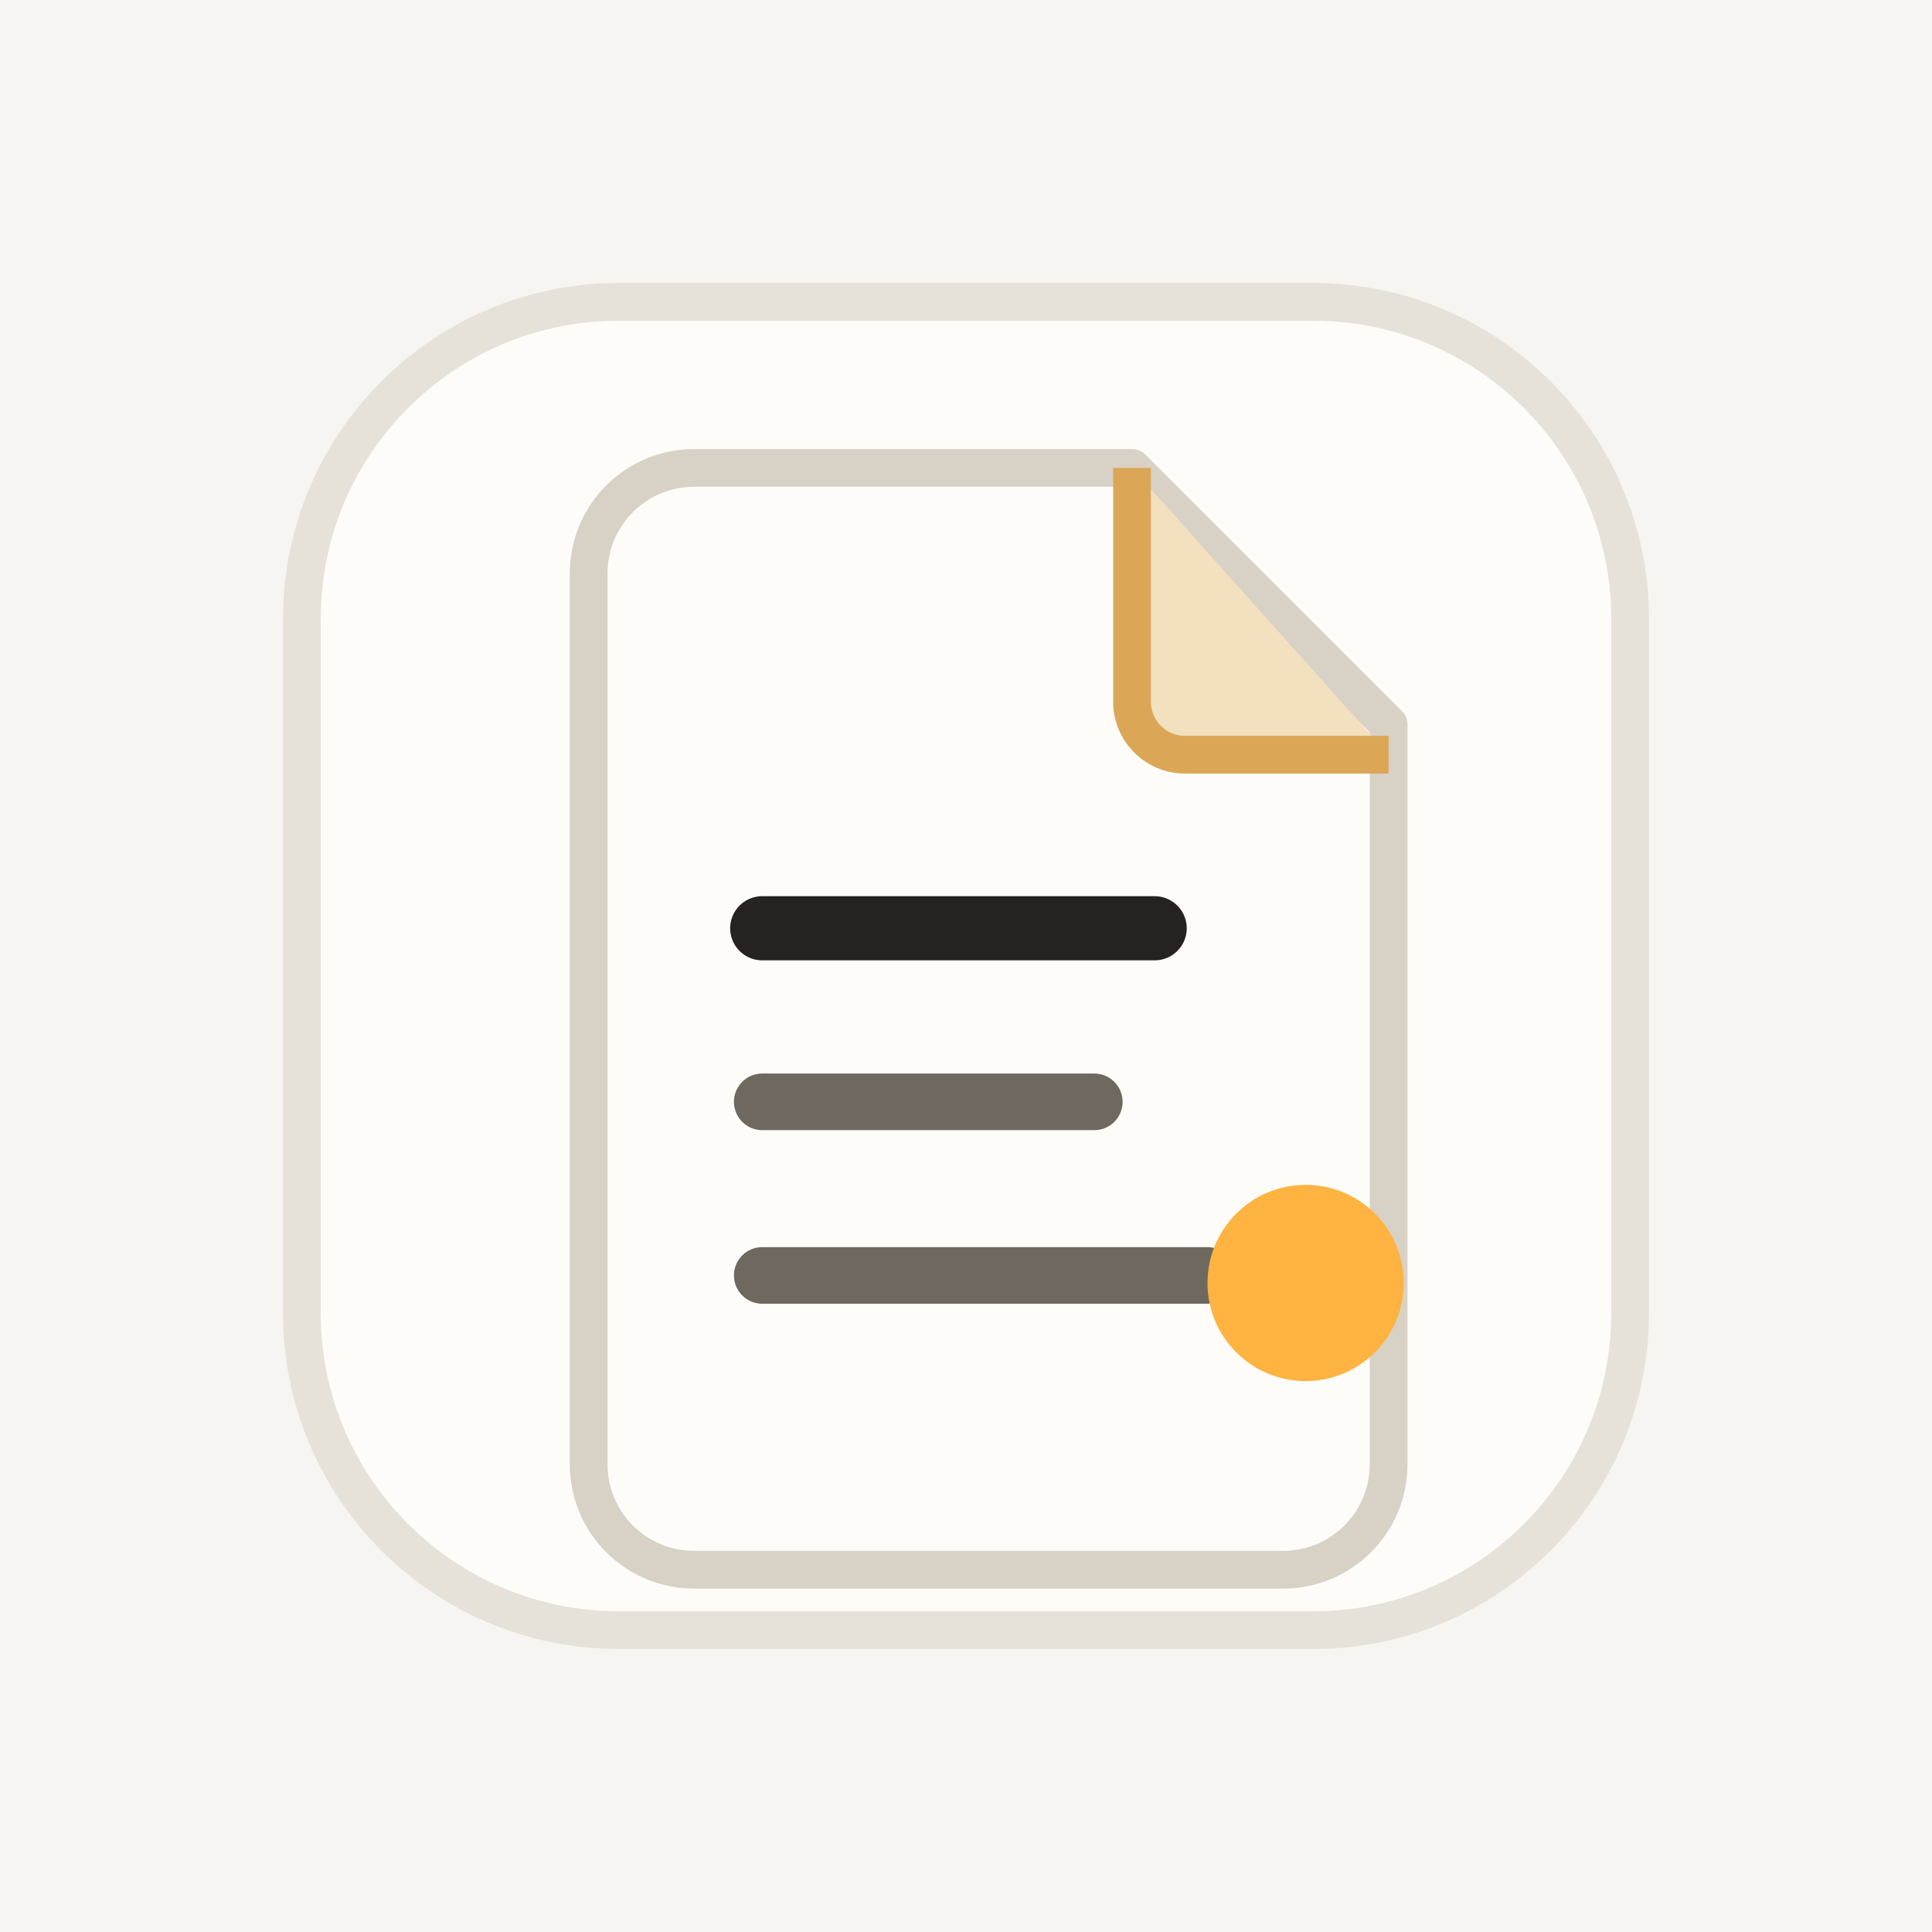
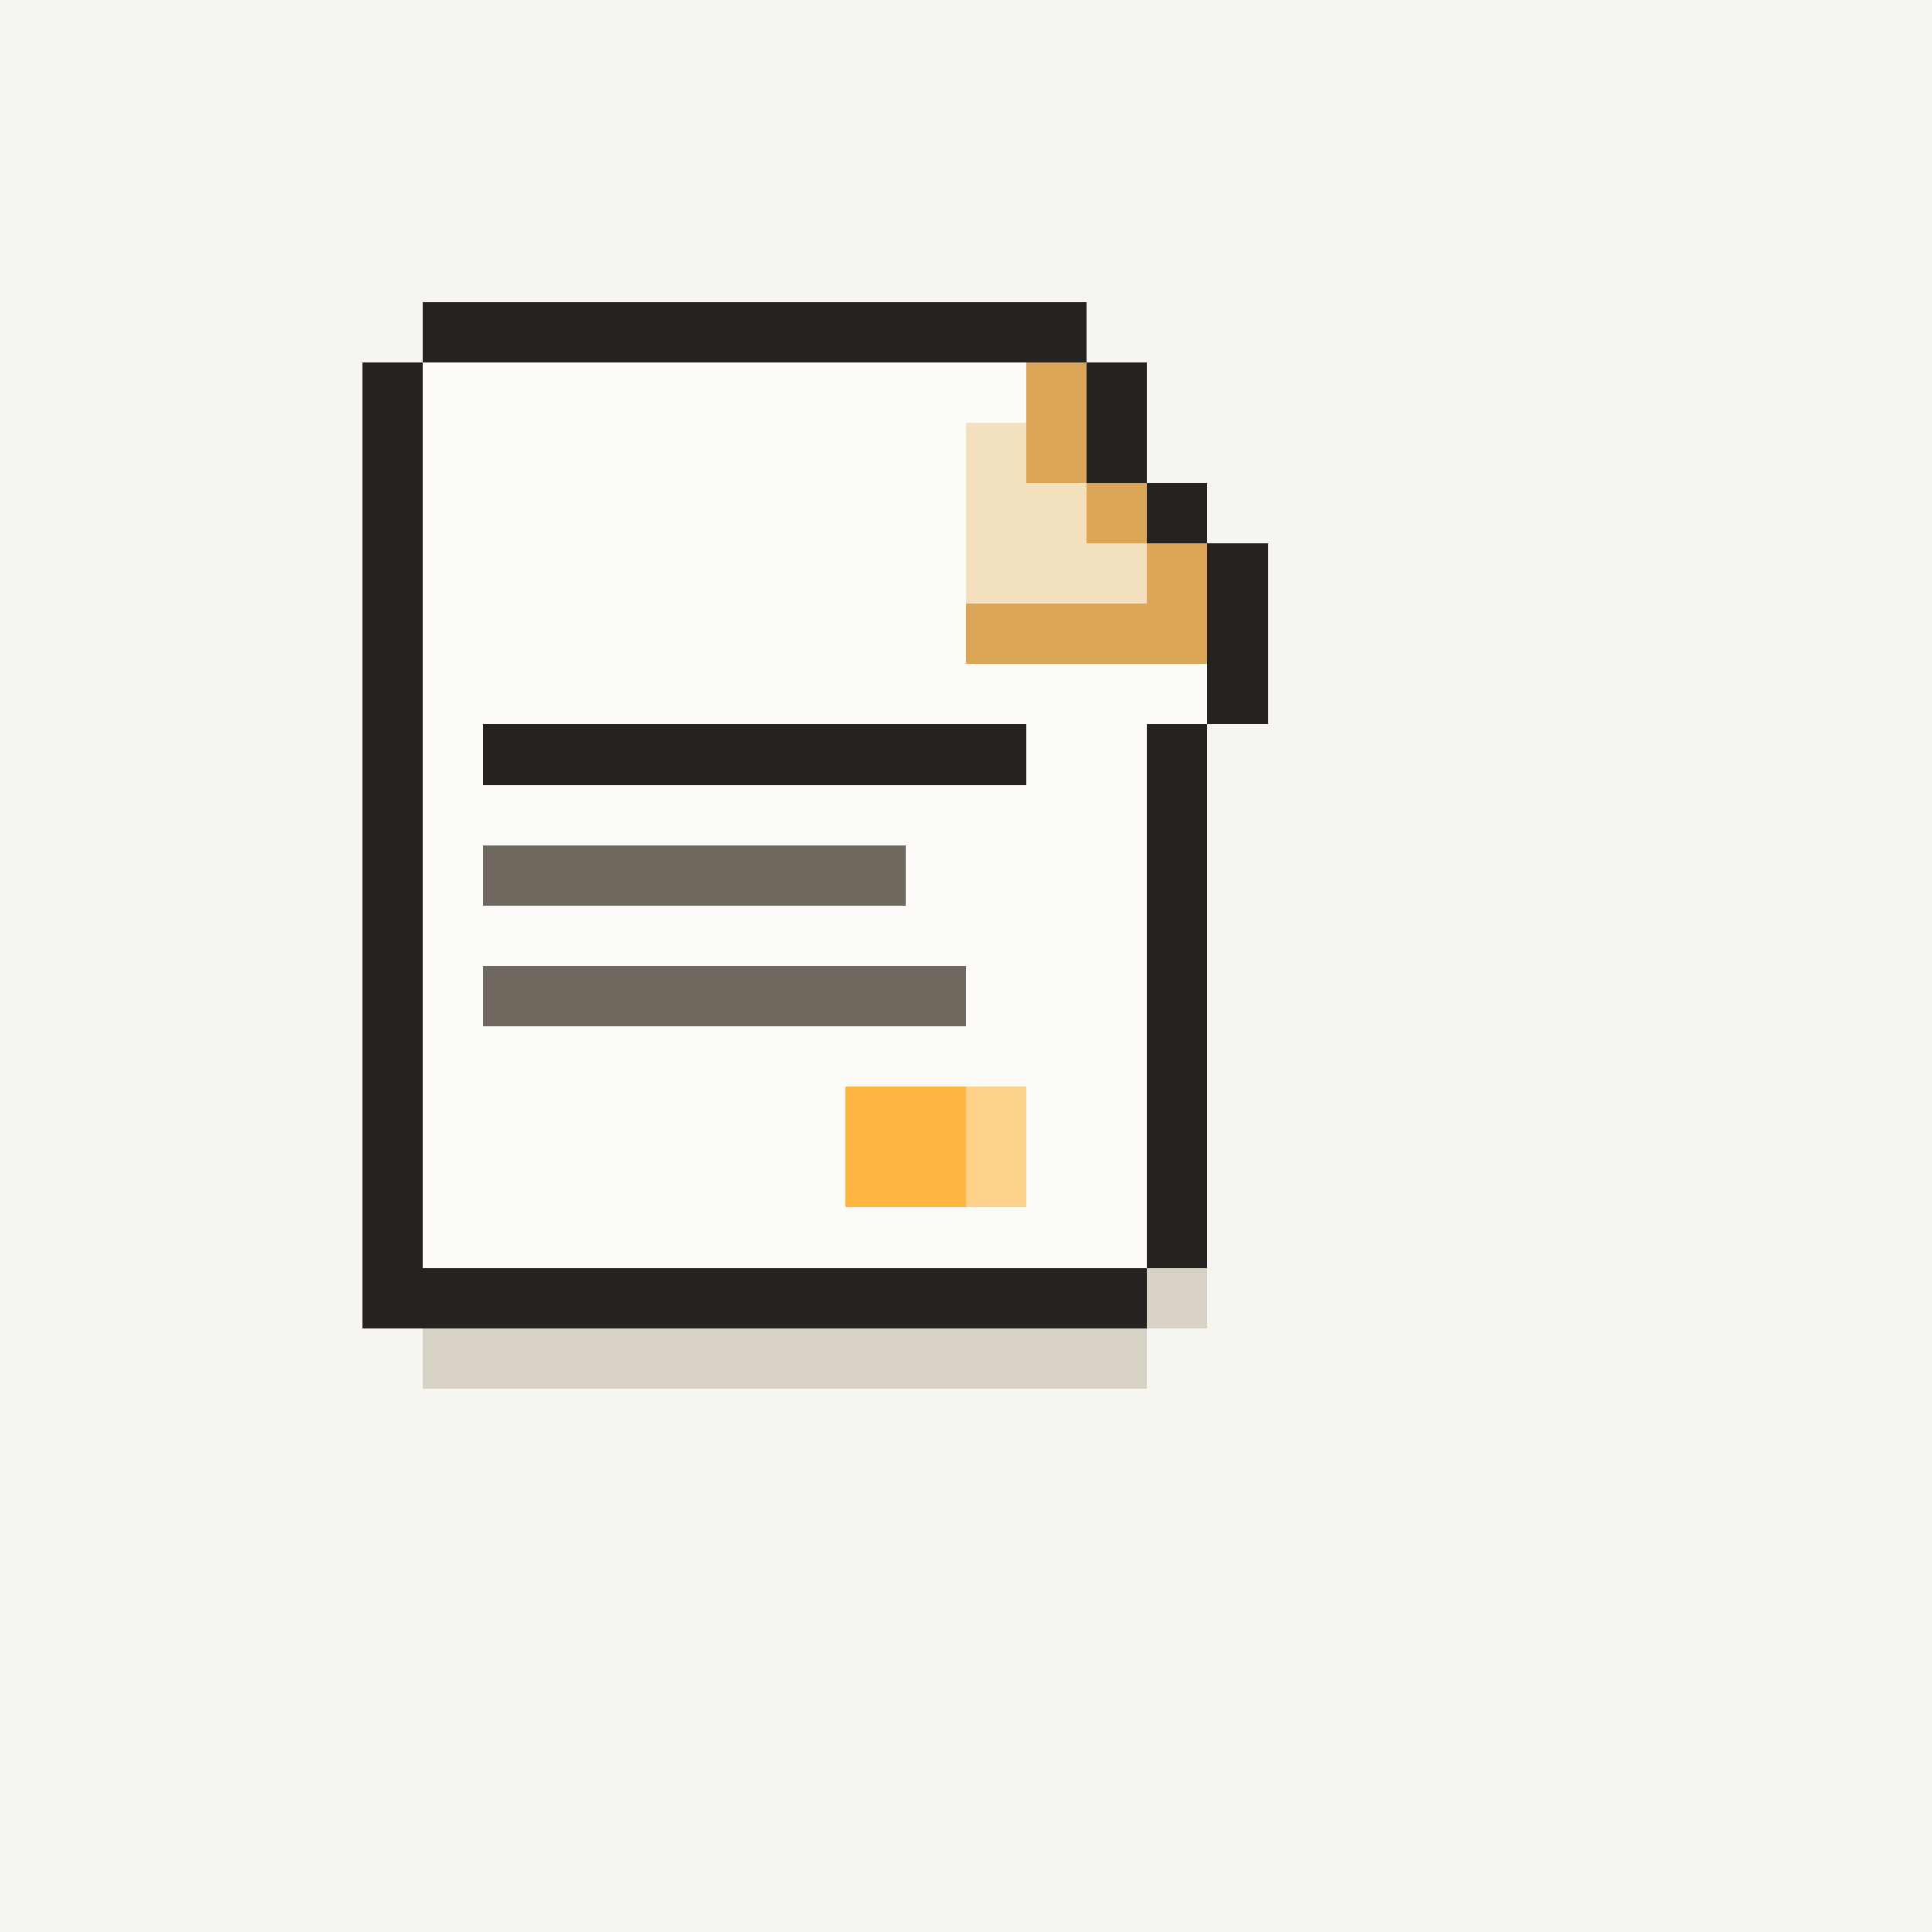
- <svg xmlns="http://www.w3.org/2000/svg" viewBox="0 0 512 512" role="img" aria-labelledby="title desc">
-   <rect width="512" height="512" fill="#F7F5F1" />
-   <rect x="80" y="80" width="352" height="352" rx="84" fill="#FDFCF9" stroke="#E6E2DA" stroke-width="10" />
-   <path d="M184 124h116l68 68v196c0 15.5-12.5 28-28 28H184c-15.5 0-28-12.5-28-28V152c0-15.5 12.5-28 28-28Z" fill="#FDFCF9" stroke="#D8D1C5" stroke-width="10" stroke-linejoin="round" />
-   <path d="M300 124v62c0 7.7 6.3 14 14 14h54" fill="#F2E0BE" stroke="#DBA756" stroke-width="10" stroke-linejoin="round" />
-   <path d="M202 246h104" stroke="#25221F" stroke-width="17" stroke-linecap="round" />
-   <path d="M202 292h88" stroke="#6E685F" stroke-width="15" stroke-linecap="round" />
-   <path d="M202 338h118" stroke="#6E685F" stroke-width="15" stroke-linecap="round" />
-   <circle cx="346" cy="340" r="26" fill="#FFB340" />
+ <svg xmlns="http://www.w3.org/2000/svg" viewBox="0 0 32 32" shape-rendering="crispEdges" role="img" aria-labelledby="title desc">
+   <rect x="0" y="0" width="32" height="1" fill="#F7F5F1" />
+   <rect x="0" y="1" width="32" height="1" fill="#F7F5F1" />
+   <rect x="0" y="2" width="32" height="1" fill="#F7F5F1" />
+   <rect x="0" y="3" width="32" height="1" fill="#F7F5F1" />
+   <rect x="0" y="4" width="32" height="1" fill="#F7F5F1" />
+   <rect x="0" y="5" width="7" height="1" fill="#F7F5F1" />
+   <rect x="7" y="5" width="11" height="1" fill="#25221F" />
+   <rect x="18" y="5" width="14" height="1" fill="#F7F5F1" />
+   <rect x="0" y="6" width="6" height="1" fill="#F7F5F1" />
+   <rect x="6" y="6" width="1" height="1" fill="#25221F" />
+   <rect x="7" y="6" width="10" height="1" fill="#FDFCF9" />
+   <rect x="17" y="6" width="1" height="1" fill="#DBA756" />
+   <rect x="18" y="6" width="1" height="1" fill="#25221F" />
+   <rect x="19" y="6" width="13" height="1" fill="#F7F5F1" />
+   <rect x="0" y="7" width="6" height="1" fill="#F7F5F1" />
+   <rect x="6" y="7" width="1" height="1" fill="#25221F" />
+   <rect x="7" y="7" width="9" height="1" fill="#FDFCF9" />
+   <rect x="16" y="7" width="1" height="1" fill="#F2E0BE" />
+   <rect x="17" y="7" width="1" height="1" fill="#DBA756" />
+   <rect x="18" y="7" width="1" height="1" fill="#25221F" />
+   <rect x="19" y="7" width="13" height="1" fill="#F7F5F1" />
+   <rect x="0" y="8" width="6" height="1" fill="#F7F5F1" />
+   <rect x="6" y="8" width="1" height="1" fill="#25221F" />
+   <rect x="7" y="8" width="9" height="1" fill="#FDFCF9" />
+   <rect x="16" y="8" width="2" height="1" fill="#F2E0BE" />
+   <rect x="18" y="8" width="1" height="1" fill="#DBA756" />
+   <rect x="19" y="8" width="1" height="1" fill="#25221F" />
+   <rect x="20" y="8" width="12" height="1" fill="#F7F5F1" />
+   <rect x="0" y="9" width="6" height="1" fill="#F7F5F1" />
+   <rect x="6" y="9" width="1" height="1" fill="#25221F" />
+   <rect x="7" y="9" width="9" height="1" fill="#FDFCF9" />
+   <rect x="16" y="9" width="3" height="1" fill="#F2E0BE" />
+   <rect x="19" y="9" width="1" height="1" fill="#DBA756" />
+   <rect x="20" y="9" width="1" height="1" fill="#25221F" />
+   <rect x="21" y="9" width="11" height="1" fill="#F7F5F1" />
+   <rect x="0" y="10" width="6" height="1" fill="#F7F5F1" />
+   <rect x="6" y="10" width="1" height="1" fill="#25221F" />
+   <rect x="7" y="10" width="9" height="1" fill="#FDFCF9" />
+   <rect x="16" y="10" width="4" height="1" fill="#DBA756" />
+   <rect x="20" y="10" width="1" height="1" fill="#25221F" />
+   <rect x="21" y="10" width="11" height="1" fill="#F7F5F1" />
+   <rect x="0" y="11" width="6" height="1" fill="#F7F5F1" />
+   <rect x="6" y="11" width="1" height="1" fill="#25221F" />
+   <rect x="7" y="11" width="13" height="1" fill="#FDFCF9" />
+   <rect x="20" y="11" width="1" height="1" fill="#25221F" />
+   <rect x="21" y="11" width="11" height="1" fill="#F7F5F1" />
+   <rect x="0" y="12" width="6" height="1" fill="#F7F5F1" />
+   <rect x="6" y="12" width="1" height="1" fill="#25221F" />
+   <rect x="7" y="12" width="1" height="1" fill="#FDFCF9" />
+   <rect x="8" y="12" width="9" height="1" fill="#25221F" />
+   <rect x="17" y="12" width="2" height="1" fill="#FDFCF9" />
+   <rect x="19" y="12" width="1" height="1" fill="#25221F" />
+   <rect x="20" y="12" width="12" height="1" fill="#F7F5F1" />
+   <rect x="0" y="13" width="6" height="1" fill="#F7F5F1" />
+   <rect x="6" y="13" width="1" height="1" fill="#25221F" />
+   <rect x="7" y="13" width="12" height="1" fill="#FDFCF9" />
+   <rect x="19" y="13" width="1" height="1" fill="#25221F" />
+   <rect x="20" y="13" width="12" height="1" fill="#F7F5F1" />
+   <rect x="0" y="14" width="6" height="1" fill="#F7F5F1" />
+   <rect x="6" y="14" width="1" height="1" fill="#25221F" />
+   <rect x="7" y="14" width="1" height="1" fill="#FDFCF9" />
+   <rect x="8" y="14" width="7" height="1" fill="#6E685F" />
+   <rect x="15" y="14" width="4" height="1" fill="#FDFCF9" />
+   <rect x="19" y="14" width="1" height="1" fill="#25221F" />
+   <rect x="20" y="14" width="12" height="1" fill="#F7F5F1" />
+   <rect x="0" y="15" width="6" height="1" fill="#F7F5F1" />
+   <rect x="6" y="15" width="1" height="1" fill="#25221F" />
+   <rect x="7" y="15" width="12" height="1" fill="#FDFCF9" />
+   <rect x="19" y="15" width="1" height="1" fill="#25221F" />
+   <rect x="20" y="15" width="12" height="1" fill="#F7F5F1" />
+   <rect x="0" y="16" width="6" height="1" fill="#F7F5F1" />
+   <rect x="6" y="16" width="1" height="1" fill="#25221F" />
+   <rect x="7" y="16" width="1" height="1" fill="#FDFCF9" />
+   <rect x="8" y="16" width="8" height="1" fill="#6E685F" />
+   <rect x="16" y="16" width="3" height="1" fill="#FDFCF9" />
+   <rect x="19" y="16" width="1" height="1" fill="#25221F" />
+   <rect x="20" y="16" width="12" height="1" fill="#F7F5F1" />
+   <rect x="0" y="17" width="6" height="1" fill="#F7F5F1" />
+   <rect x="6" y="17" width="1" height="1" fill="#25221F" />
+   <rect x="7" y="17" width="12" height="1" fill="#FDFCF9" />
+   <rect x="19" y="17" width="1" height="1" fill="#25221F" />
+   <rect x="20" y="17" width="12" height="1" fill="#F7F5F1" />
+   <rect x="0" y="18" width="6" height="1" fill="#F7F5F1" />
+   <rect x="6" y="18" width="1" height="1" fill="#25221F" />
+   <rect x="7" y="18" width="7" height="1" fill="#FDFCF9" />
+   <rect x="14" y="18" width="2" height="1" fill="#FFB340" />
+   <rect x="16" y="18" width="1" height="1" fill="#FFD28C" />
+   <rect x="17" y="18" width="2" height="1" fill="#FDFCF9" />
+   <rect x="19" y="18" width="1" height="1" fill="#25221F" />
+   <rect x="20" y="18" width="12" height="1" fill="#F7F5F1" />
+   <rect x="0" y="19" width="6" height="1" fill="#F7F5F1" />
+   <rect x="6" y="19" width="1" height="1" fill="#25221F" />
+   <rect x="7" y="19" width="7" height="1" fill="#FDFCF9" />
+   <rect x="14" y="19" width="2" height="1" fill="#FFB340" />
+   <rect x="16" y="19" width="1" height="1" fill="#FFD28C" />
+   <rect x="17" y="19" width="2" height="1" fill="#FDFCF9" />
+   <rect x="19" y="19" width="1" height="1" fill="#25221F" />
+   <rect x="20" y="19" width="12" height="1" fill="#F7F5F1" />
+   <rect x="0" y="20" width="6" height="1" fill="#F7F5F1" />
+   <rect x="6" y="20" width="1" height="1" fill="#25221F" />
+   <rect x="7" y="20" width="12" height="1" fill="#FDFCF9" />
+   <rect x="19" y="20" width="1" height="1" fill="#25221F" />
+   <rect x="20" y="20" width="12" height="1" fill="#F7F5F1" />
+   <rect x="0" y="21" width="6" height="1" fill="#F7F5F1" />
+   <rect x="6" y="21" width="13" height="1" fill="#25221F" />
+   <rect x="19" y="21" width="1" height="1" fill="#D8D1C5" />
+   <rect x="20" y="21" width="12" height="1" fill="#F7F5F1" />
+   <rect x="0" y="22" width="7" height="1" fill="#F7F5F1" />
+   <rect x="7" y="22" width="12" height="1" fill="#D8D1C5" />
+   <rect x="19" y="22" width="13" height="1" fill="#F7F5F1" />
+   <rect x="0" y="23" width="32" height="1" fill="#F7F5F1" />
+   <rect x="0" y="24" width="32" height="1" fill="#F7F5F1" />
+   <rect x="0" y="25" width="32" height="1" fill="#F7F5F1" />
+   <rect x="0" y="26" width="32" height="1" fill="#F7F5F1" />
+   <rect x="0" y="27" width="32" height="1" fill="#F7F5F1" />
+   <rect x="0" y="28" width="32" height="1" fill="#F7F5F1" />
+   <rect x="0" y="29" width="32" height="1" fill="#F7F5F1" />
+   <rect x="0" y="30" width="32" height="1" fill="#F7F5F1" />
+   <rect x="0" y="31" width="32" height="1" fill="#F7F5F1" />
</svg>
